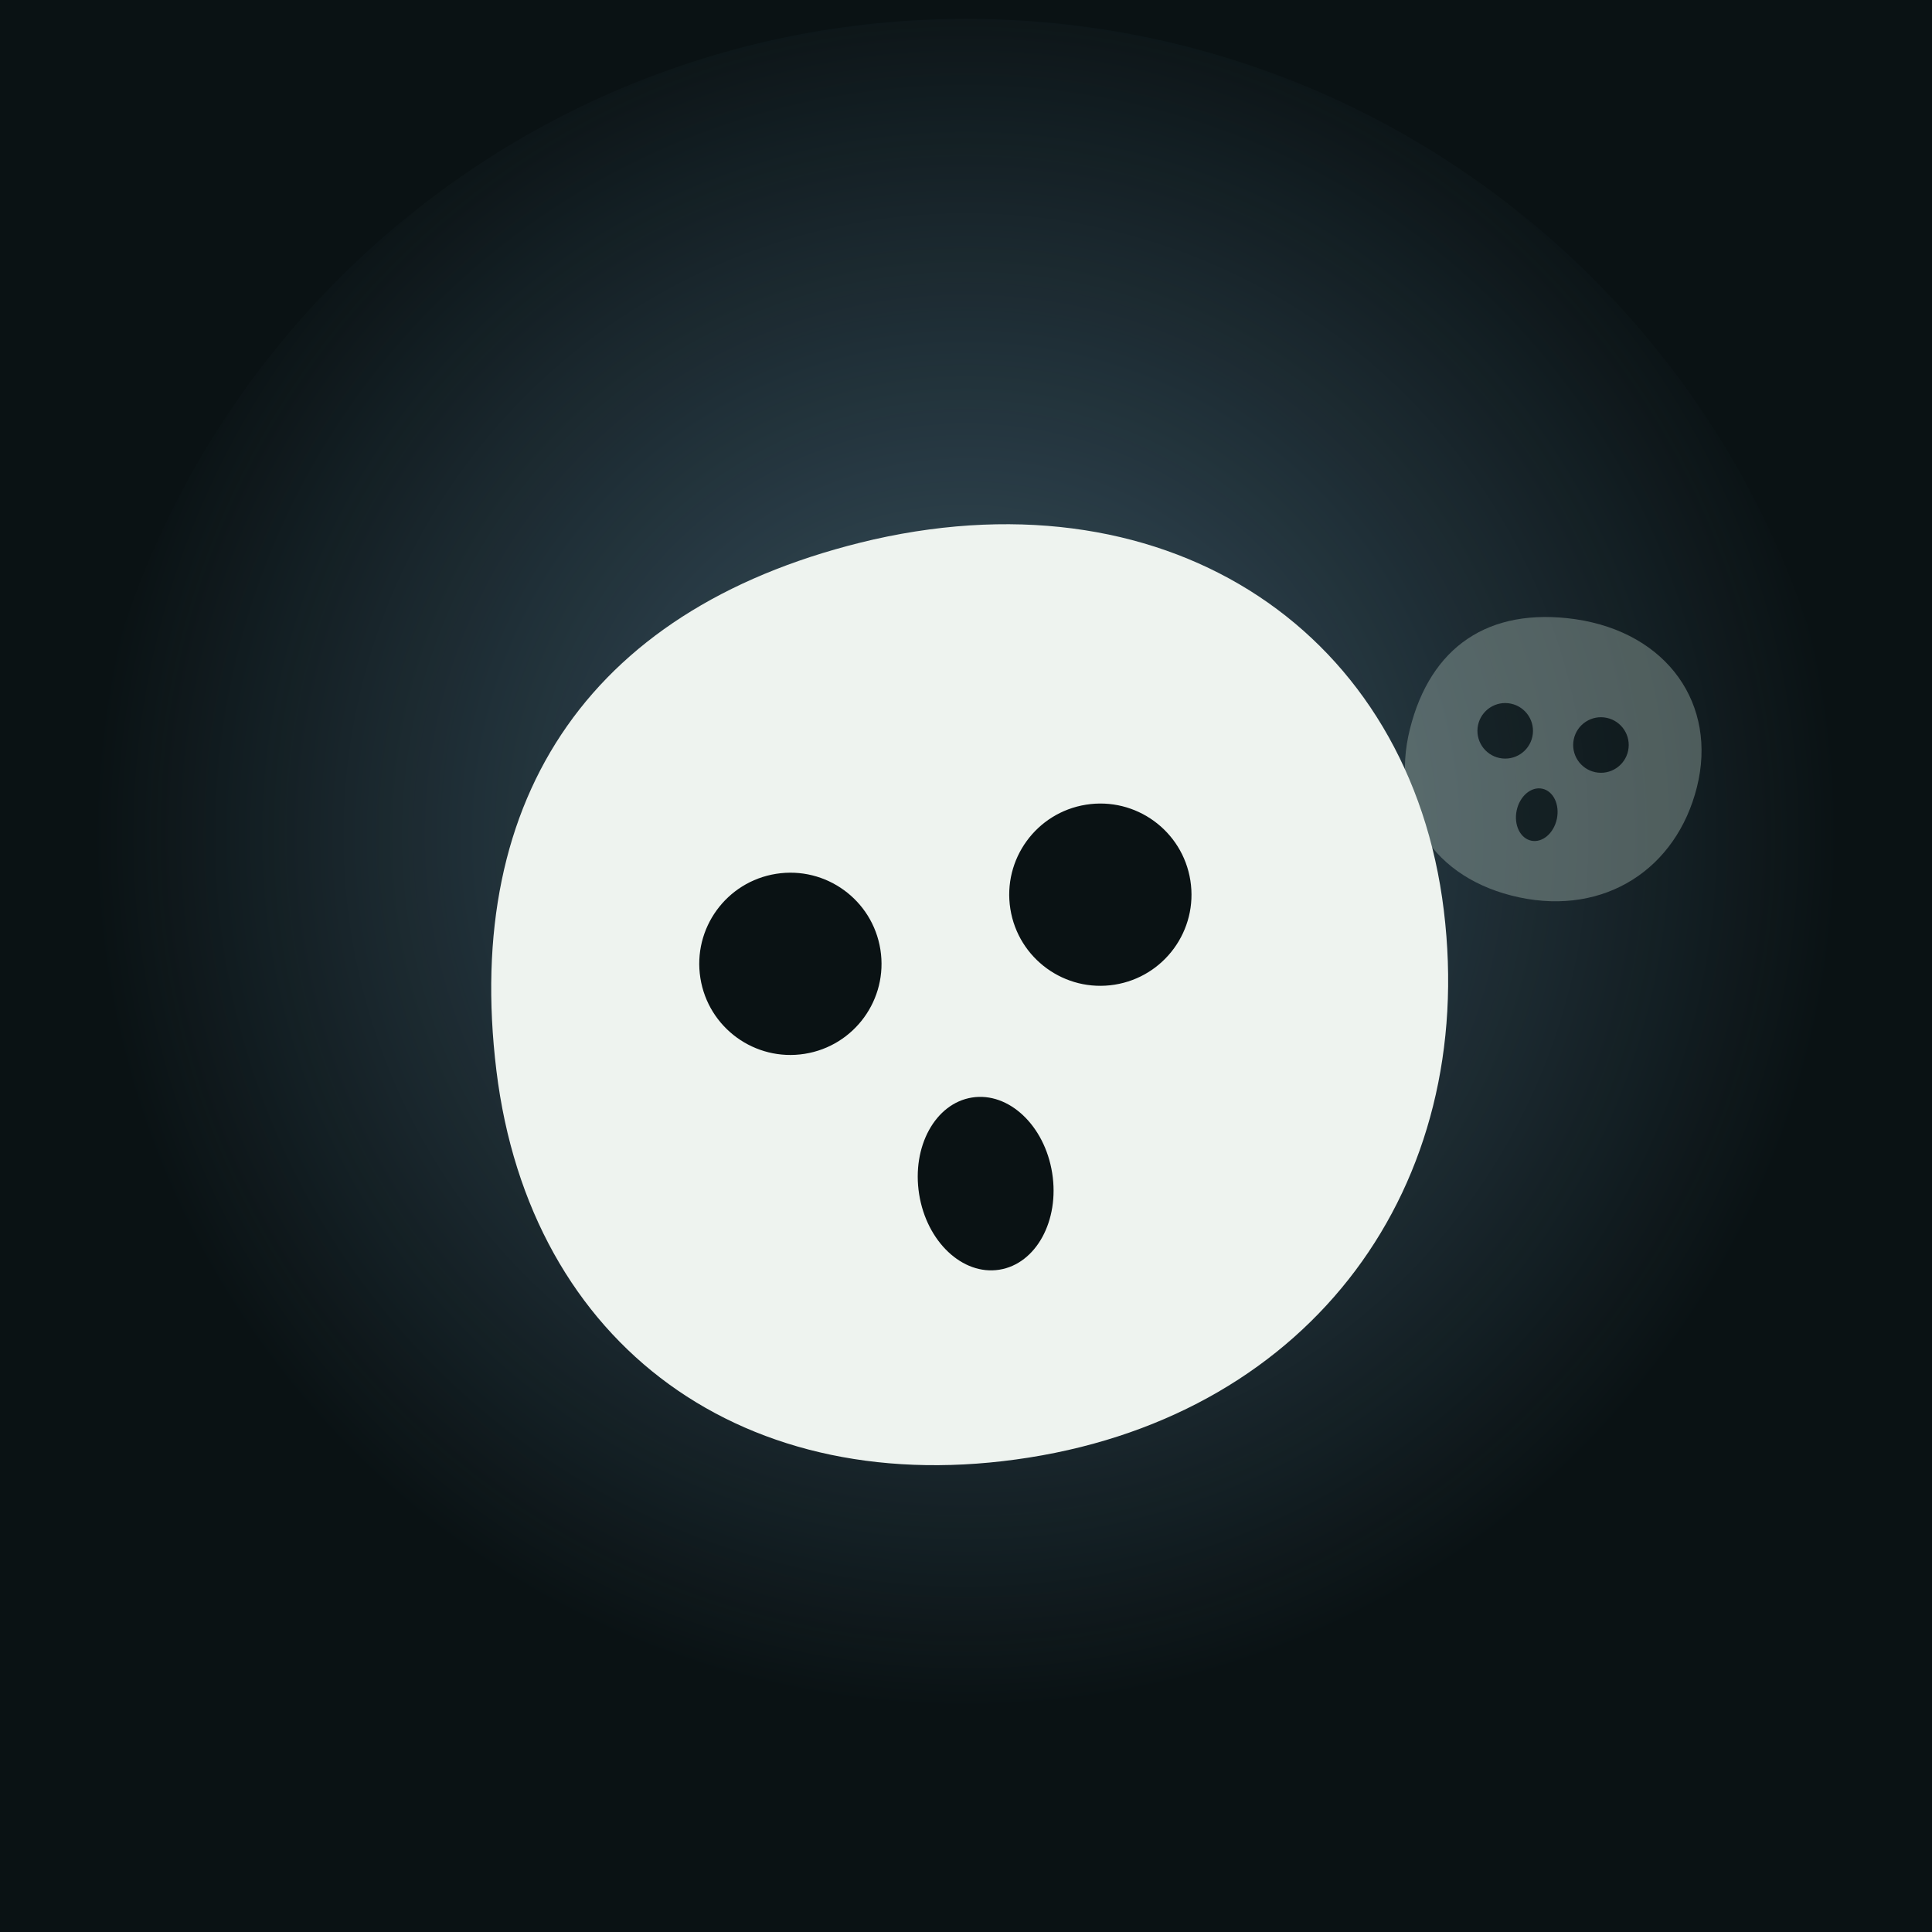
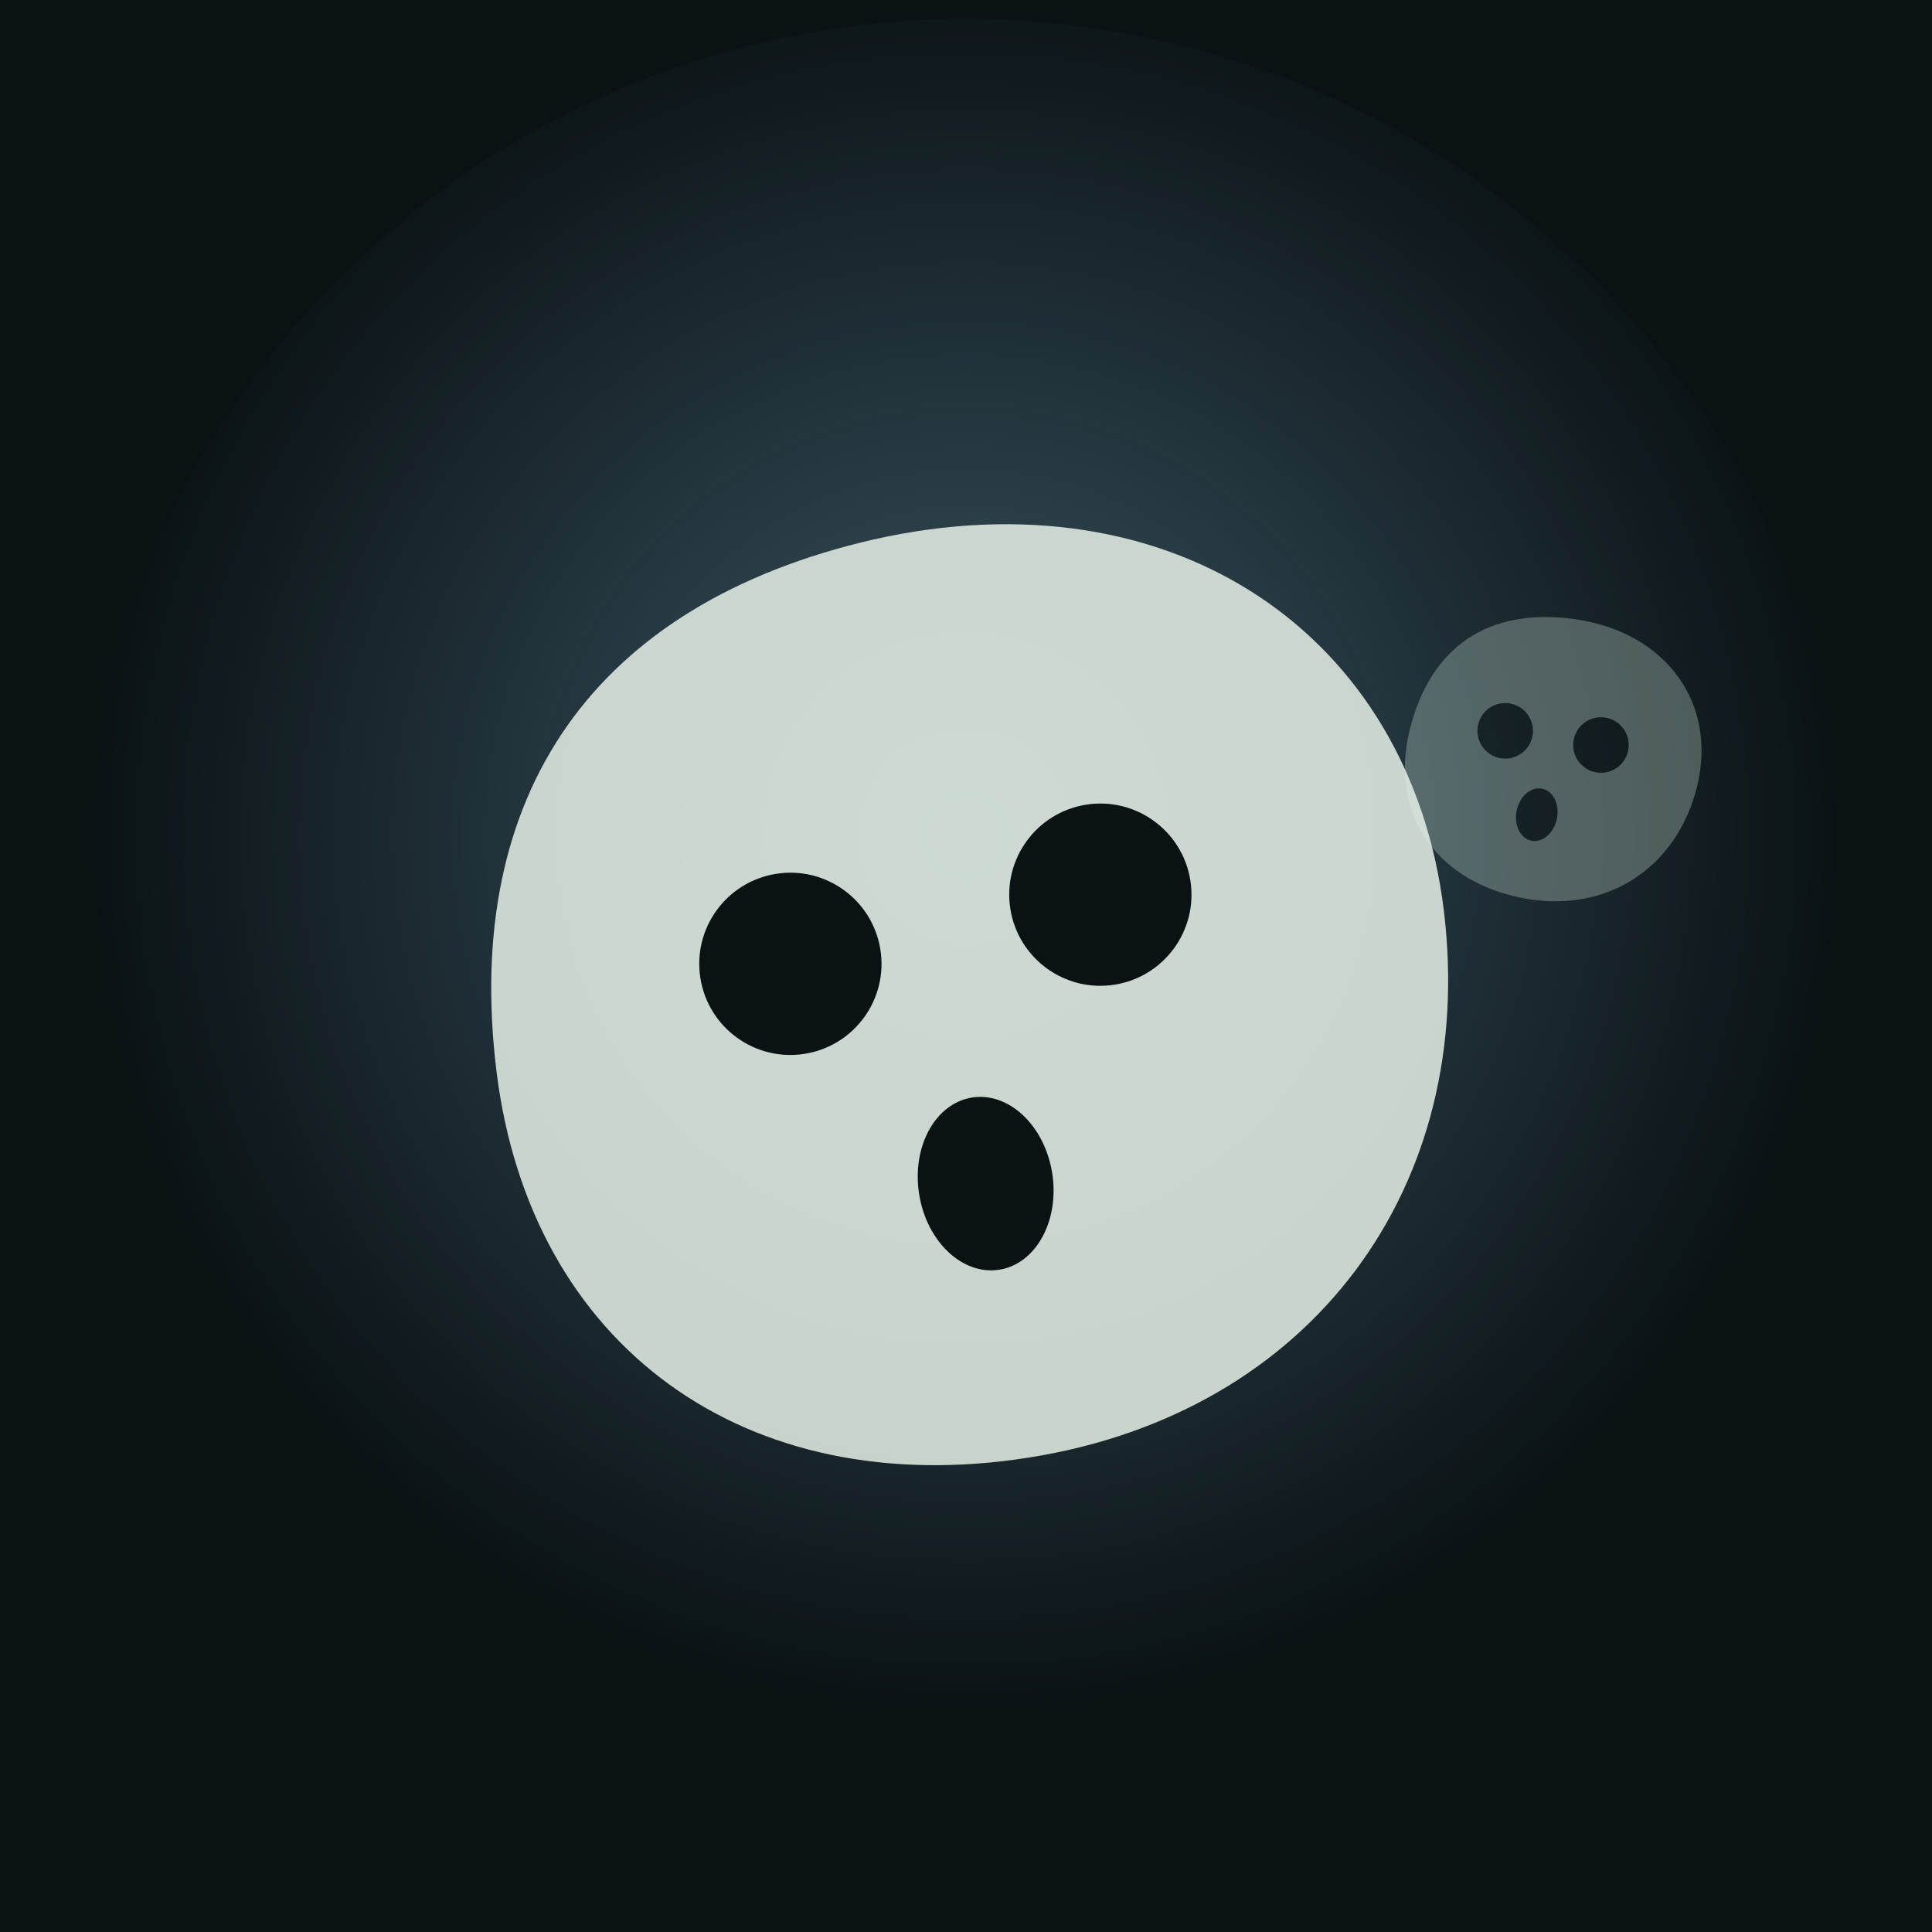
<svg xmlns="http://www.w3.org/2000/svg" viewBox="0 0 1024 1024" width="1024" height="1024">
  <defs>
    <radialGradient id="g" cx="50%" cy="46%" r="50%">
      <stop offset="0" stop-color="#8ec5ea" stop-opacity=".38" />
      <stop offset="1" stop-color="#8ec5ea" stop-opacity="0" />
    </radialGradient>
  </defs>
  <rect width="1024" height="1024" fill="#0a1214" />
  <circle cx="512" cy="480" r="470" fill="url(#g)" />
  <g transform="translate(720 300) scale(3.2) rotate(12 32 32)" opacity=".42">
    <path d="M31 8.5C46.5 7.5 57 17.5 56.5 31.5C56 45.5 46 55.5 31.5 55.5C17 55.5 7.5 46 8 32C8.5 18 16.5 9.5 31 8.5Z" fill="#a3b4ae" />
    <g fill="#0a1214">
      <circle cx="23.5" cy="29" r="4.6" />
      <circle cx="39.5" cy="28" r="4.6" />
      <ellipse cx="31.5" cy="41.5" rx="3.4" ry="4.4" />
    </g>
  </g>
  <g transform="translate(176 192) scale(10.5) rotate(-9 32 32)">
-     <path d="M31 8.5C46.5 7.5 57 17.5 56.5 31.5C56 45.5 46 55.5 31.5 55.5C17 55.5 7.5 46 8 32C8.5 18 16.5 9.5 31 8.5Z" fill="#eef3ef" />
+     <path d="M31 8.5C46.5 7.5 57 17.5 56.5 31.5C56 45.5 46 55.5 31.5 55.5C17 55.5 7.5 46 8 32C8.5 18 16.5 9.5 31 8.5Z" fill="#e6f2e8" fill-opacity=".85" />
    <g fill="#0a1214">
      <circle cx="23.5" cy="29" r="4.6" />
      <circle cx="39.5" cy="28" r="4.6" />
      <ellipse cx="31.5" cy="41.5" rx="3.4" ry="4.4" />
    </g>
  </g>
</svg>
